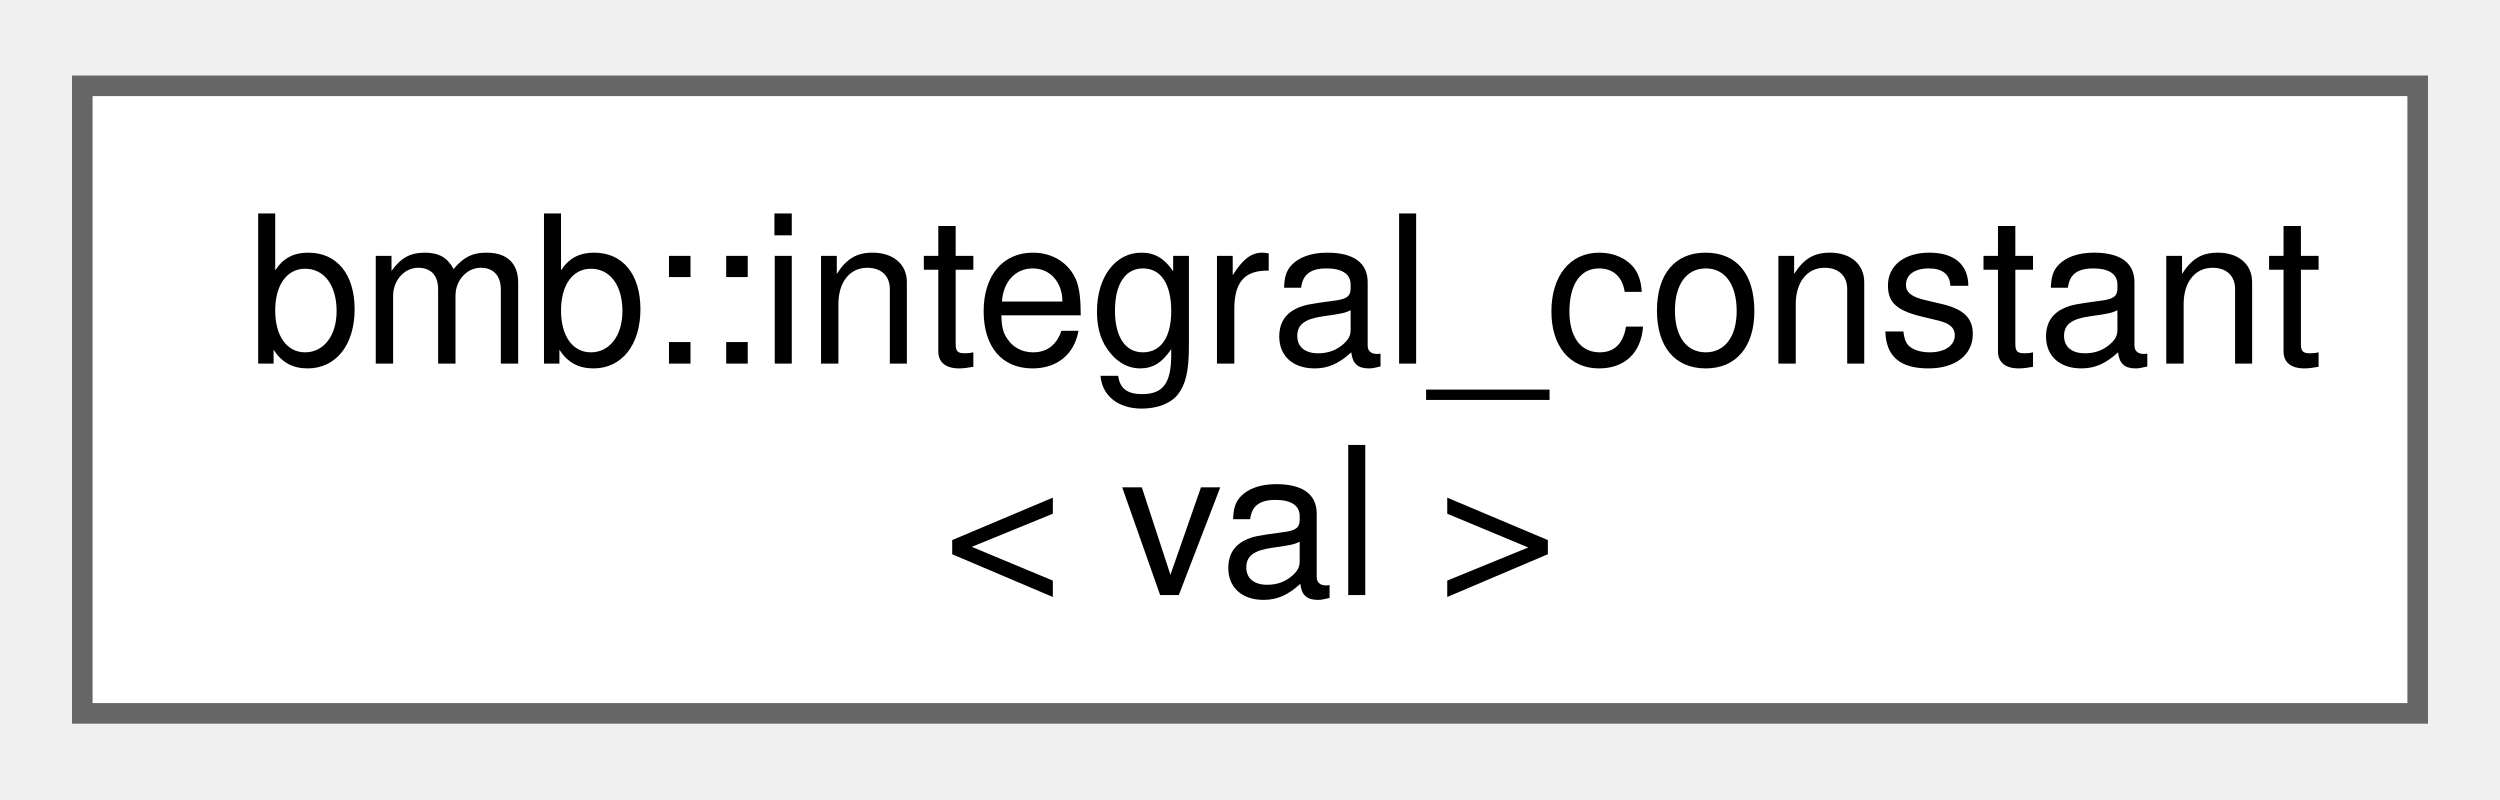
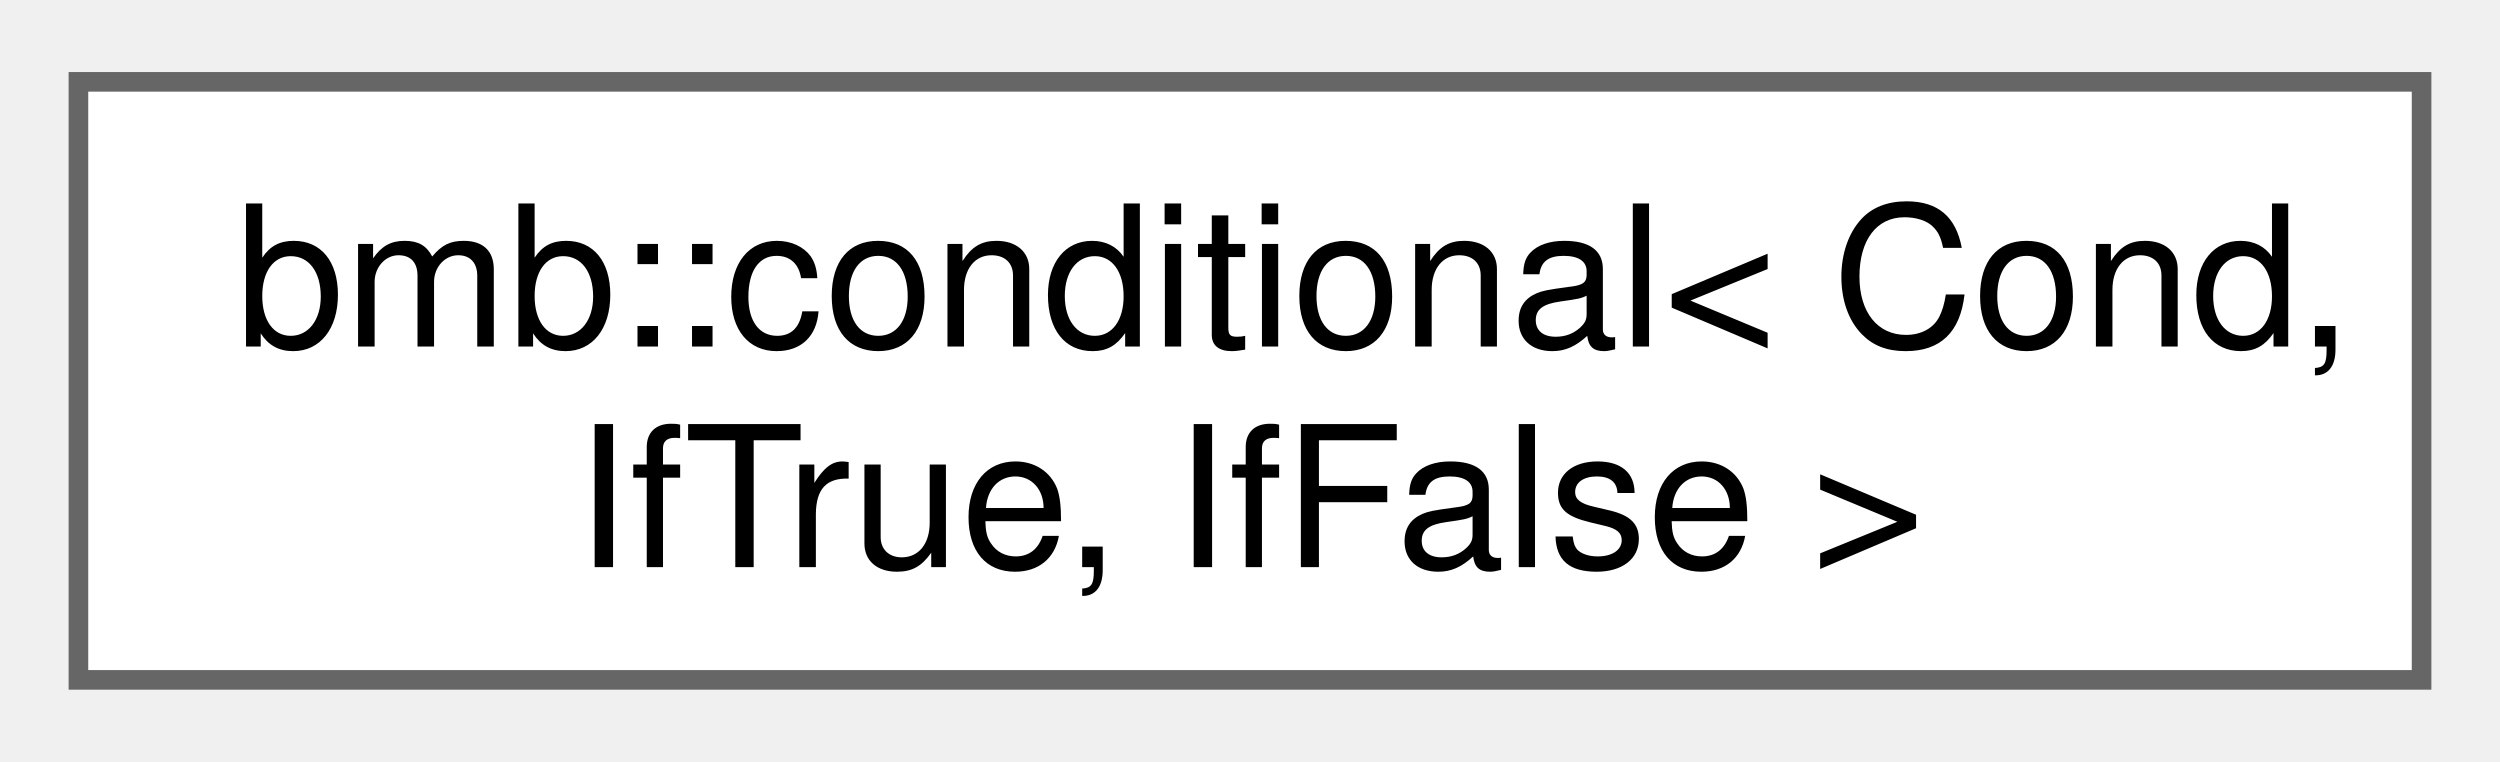
- <svg xmlns="http://www.w3.org/2000/svg" xmlns:xlink="http://www.w3.org/1999/xlink" width="122pt" height="39pt" viewBox="0.00 0.00 121.50 38.50">
+ <svg xmlns="http://www.w3.org/2000/svg" xmlns:xlink="http://www.w3.org/1999/xlink" width="128pt" height="39pt" viewBox="0.00 0.00 127.50 38.50">
  <g id="graph0" class="graph" transform="scale(1 1) rotate(0) translate(4 34.5)">
    <g id="Node000000" class="node">
      <g id="a_Node000000">
-         <a xlink:href="structbmb_1_1integral__constant.html" target="_top" xlink:title="integral_constant">
-           <polygon fill="white" stroke="#666666" points="113.5,-30.5 0,-30.5 0,0 113.5,0 113.5,-30.5" />
-           <text text-anchor="start" x="8" y="-17" font-family="Helvetica,sans-Serif" font-size="10.00">bmb::integral_constant</text>
-           <text text-anchor="middle" x="56.75" y="-5.75" font-family="Helvetica,sans-Serif" font-size="10.00">&lt; val &gt;</text>
+         <a xlink:href="structbmb_1_1conditional.html" target="_top" xlink:title="conditional">
+           <polygon fill="white" stroke="#666666" points="119.5,-30.5 0,-30.5 0,0 119.5,0 119.5,-30.5" />
+           <text text-anchor="start" x="8" y="-17" font-family="Helvetica,sans-Serif" font-size="10.00">bmb::conditional&lt; Cond,</text>
+           <text text-anchor="middle" x="59.75" y="-5.75" font-family="Helvetica,sans-Serif" font-size="10.00"> IfTrue, IfFalse &gt;</text>
        </a>
      </g>
    </g>
  </g>
</svg>
